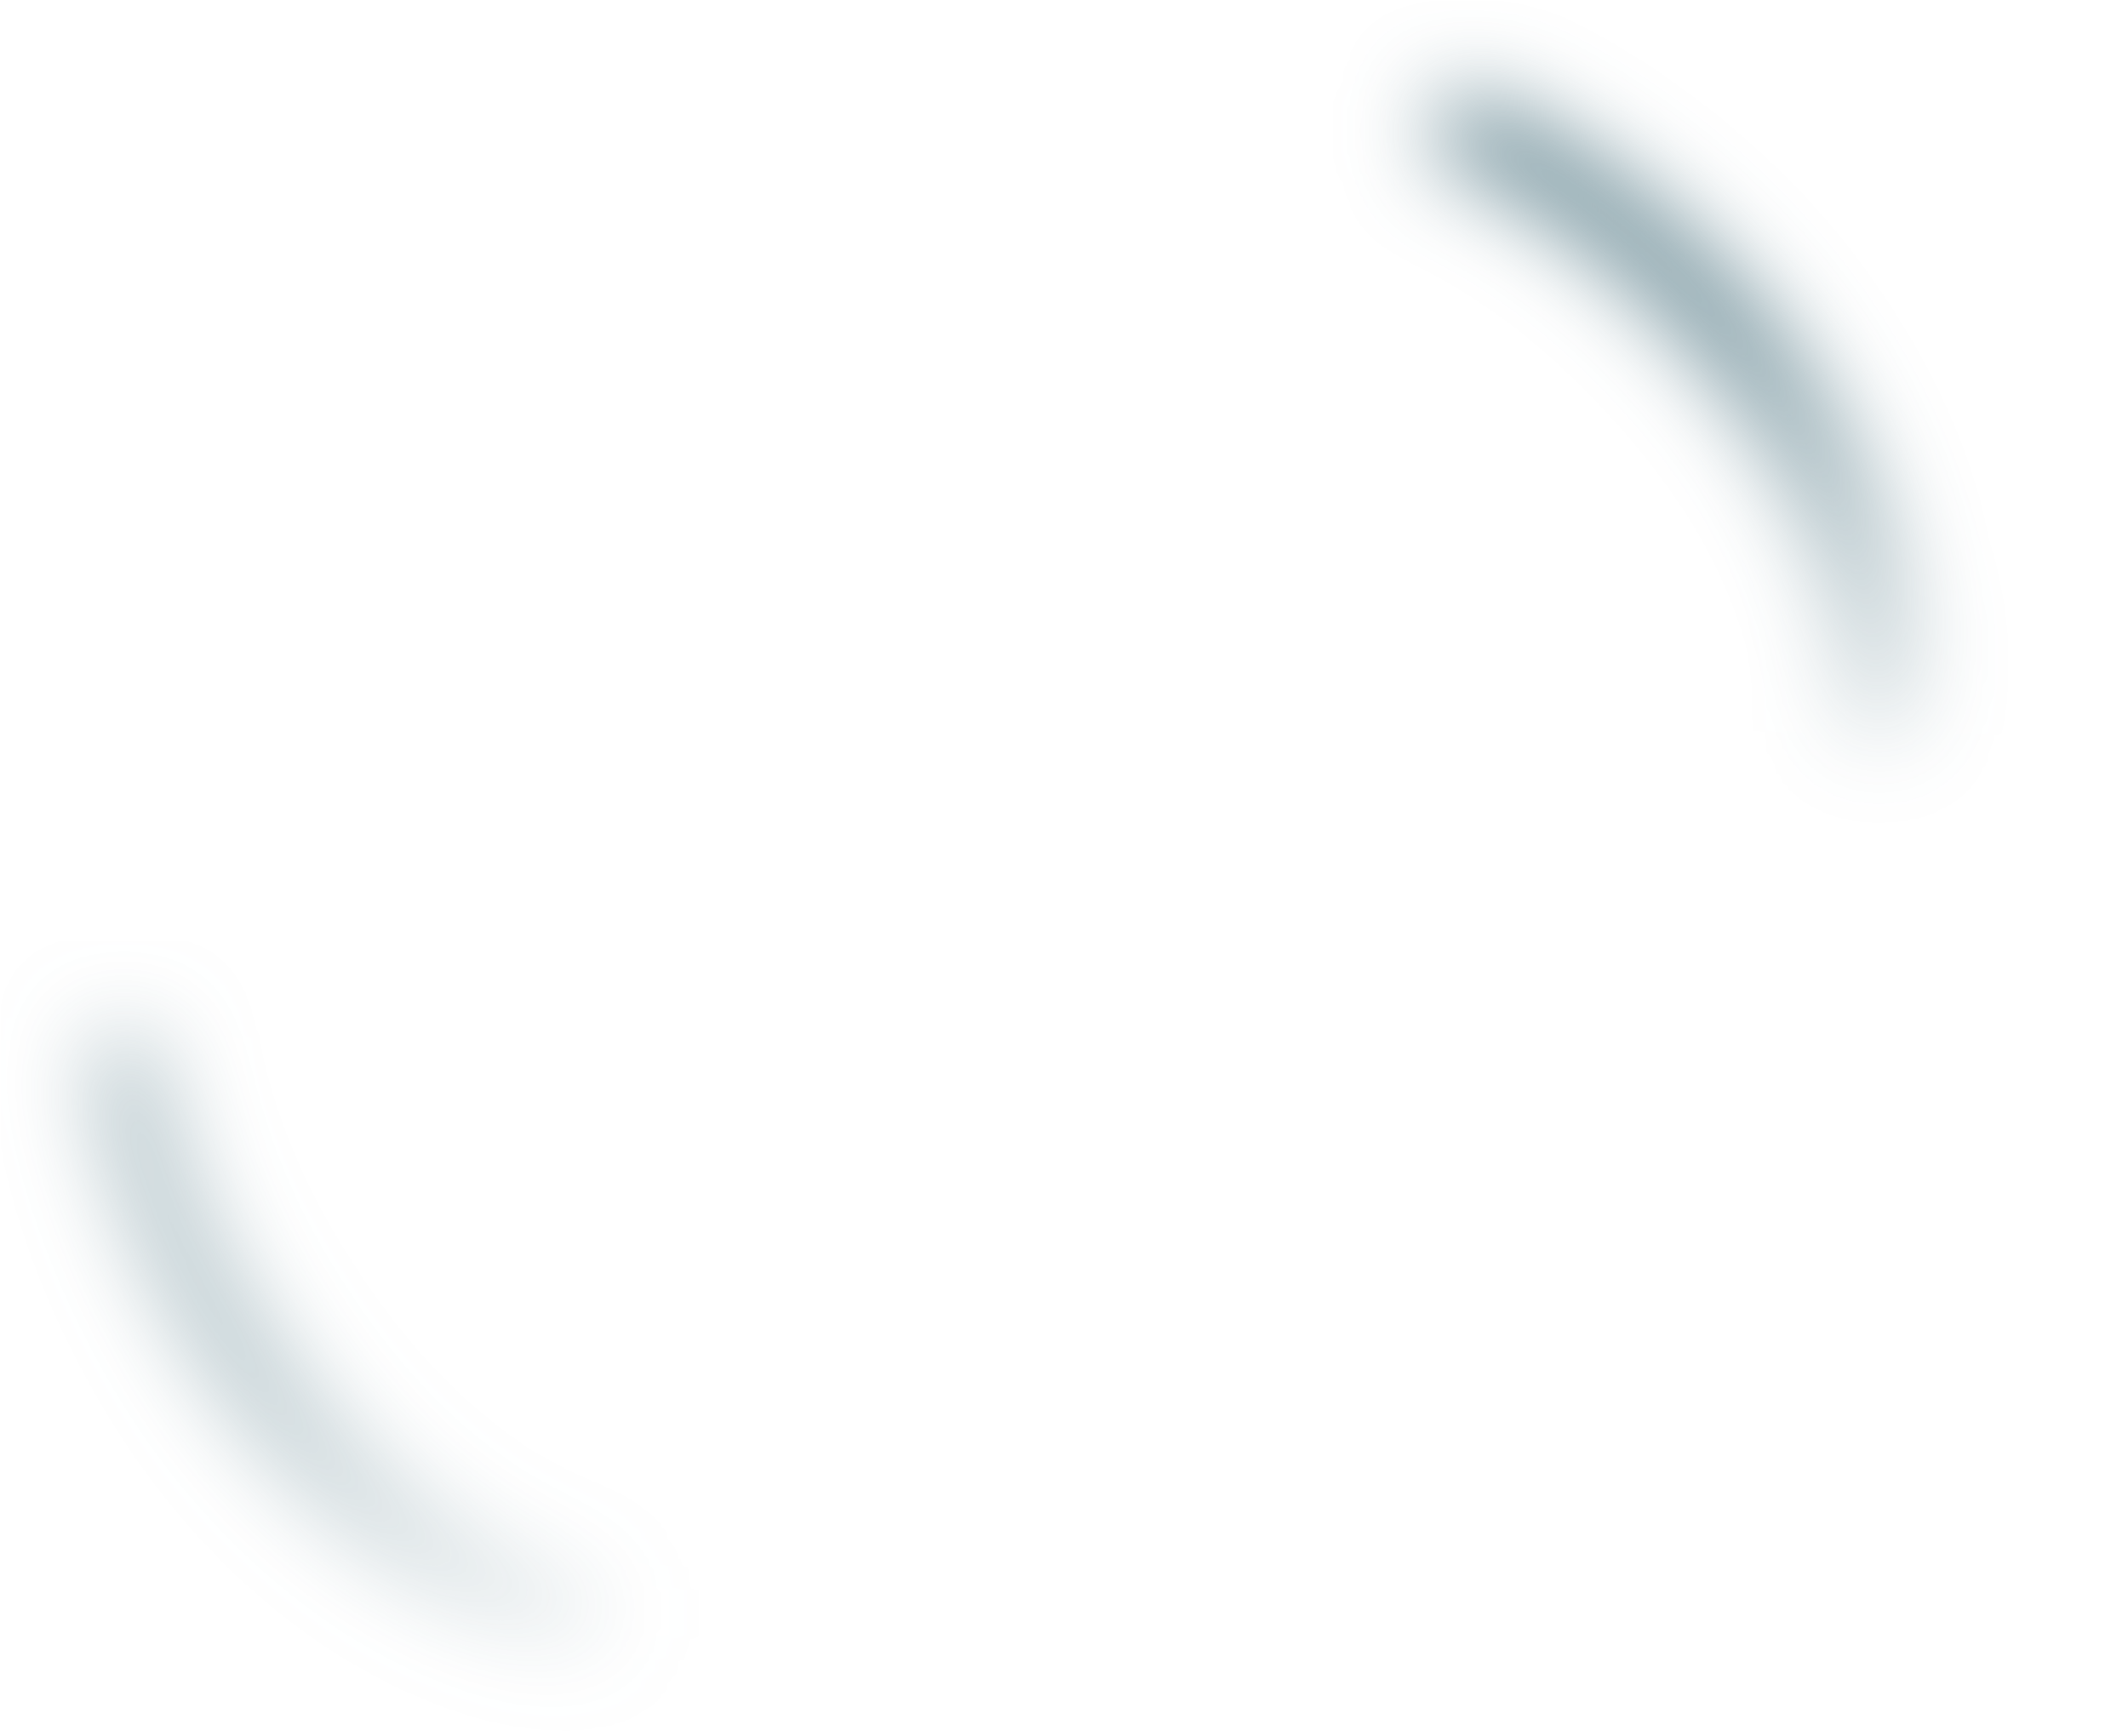
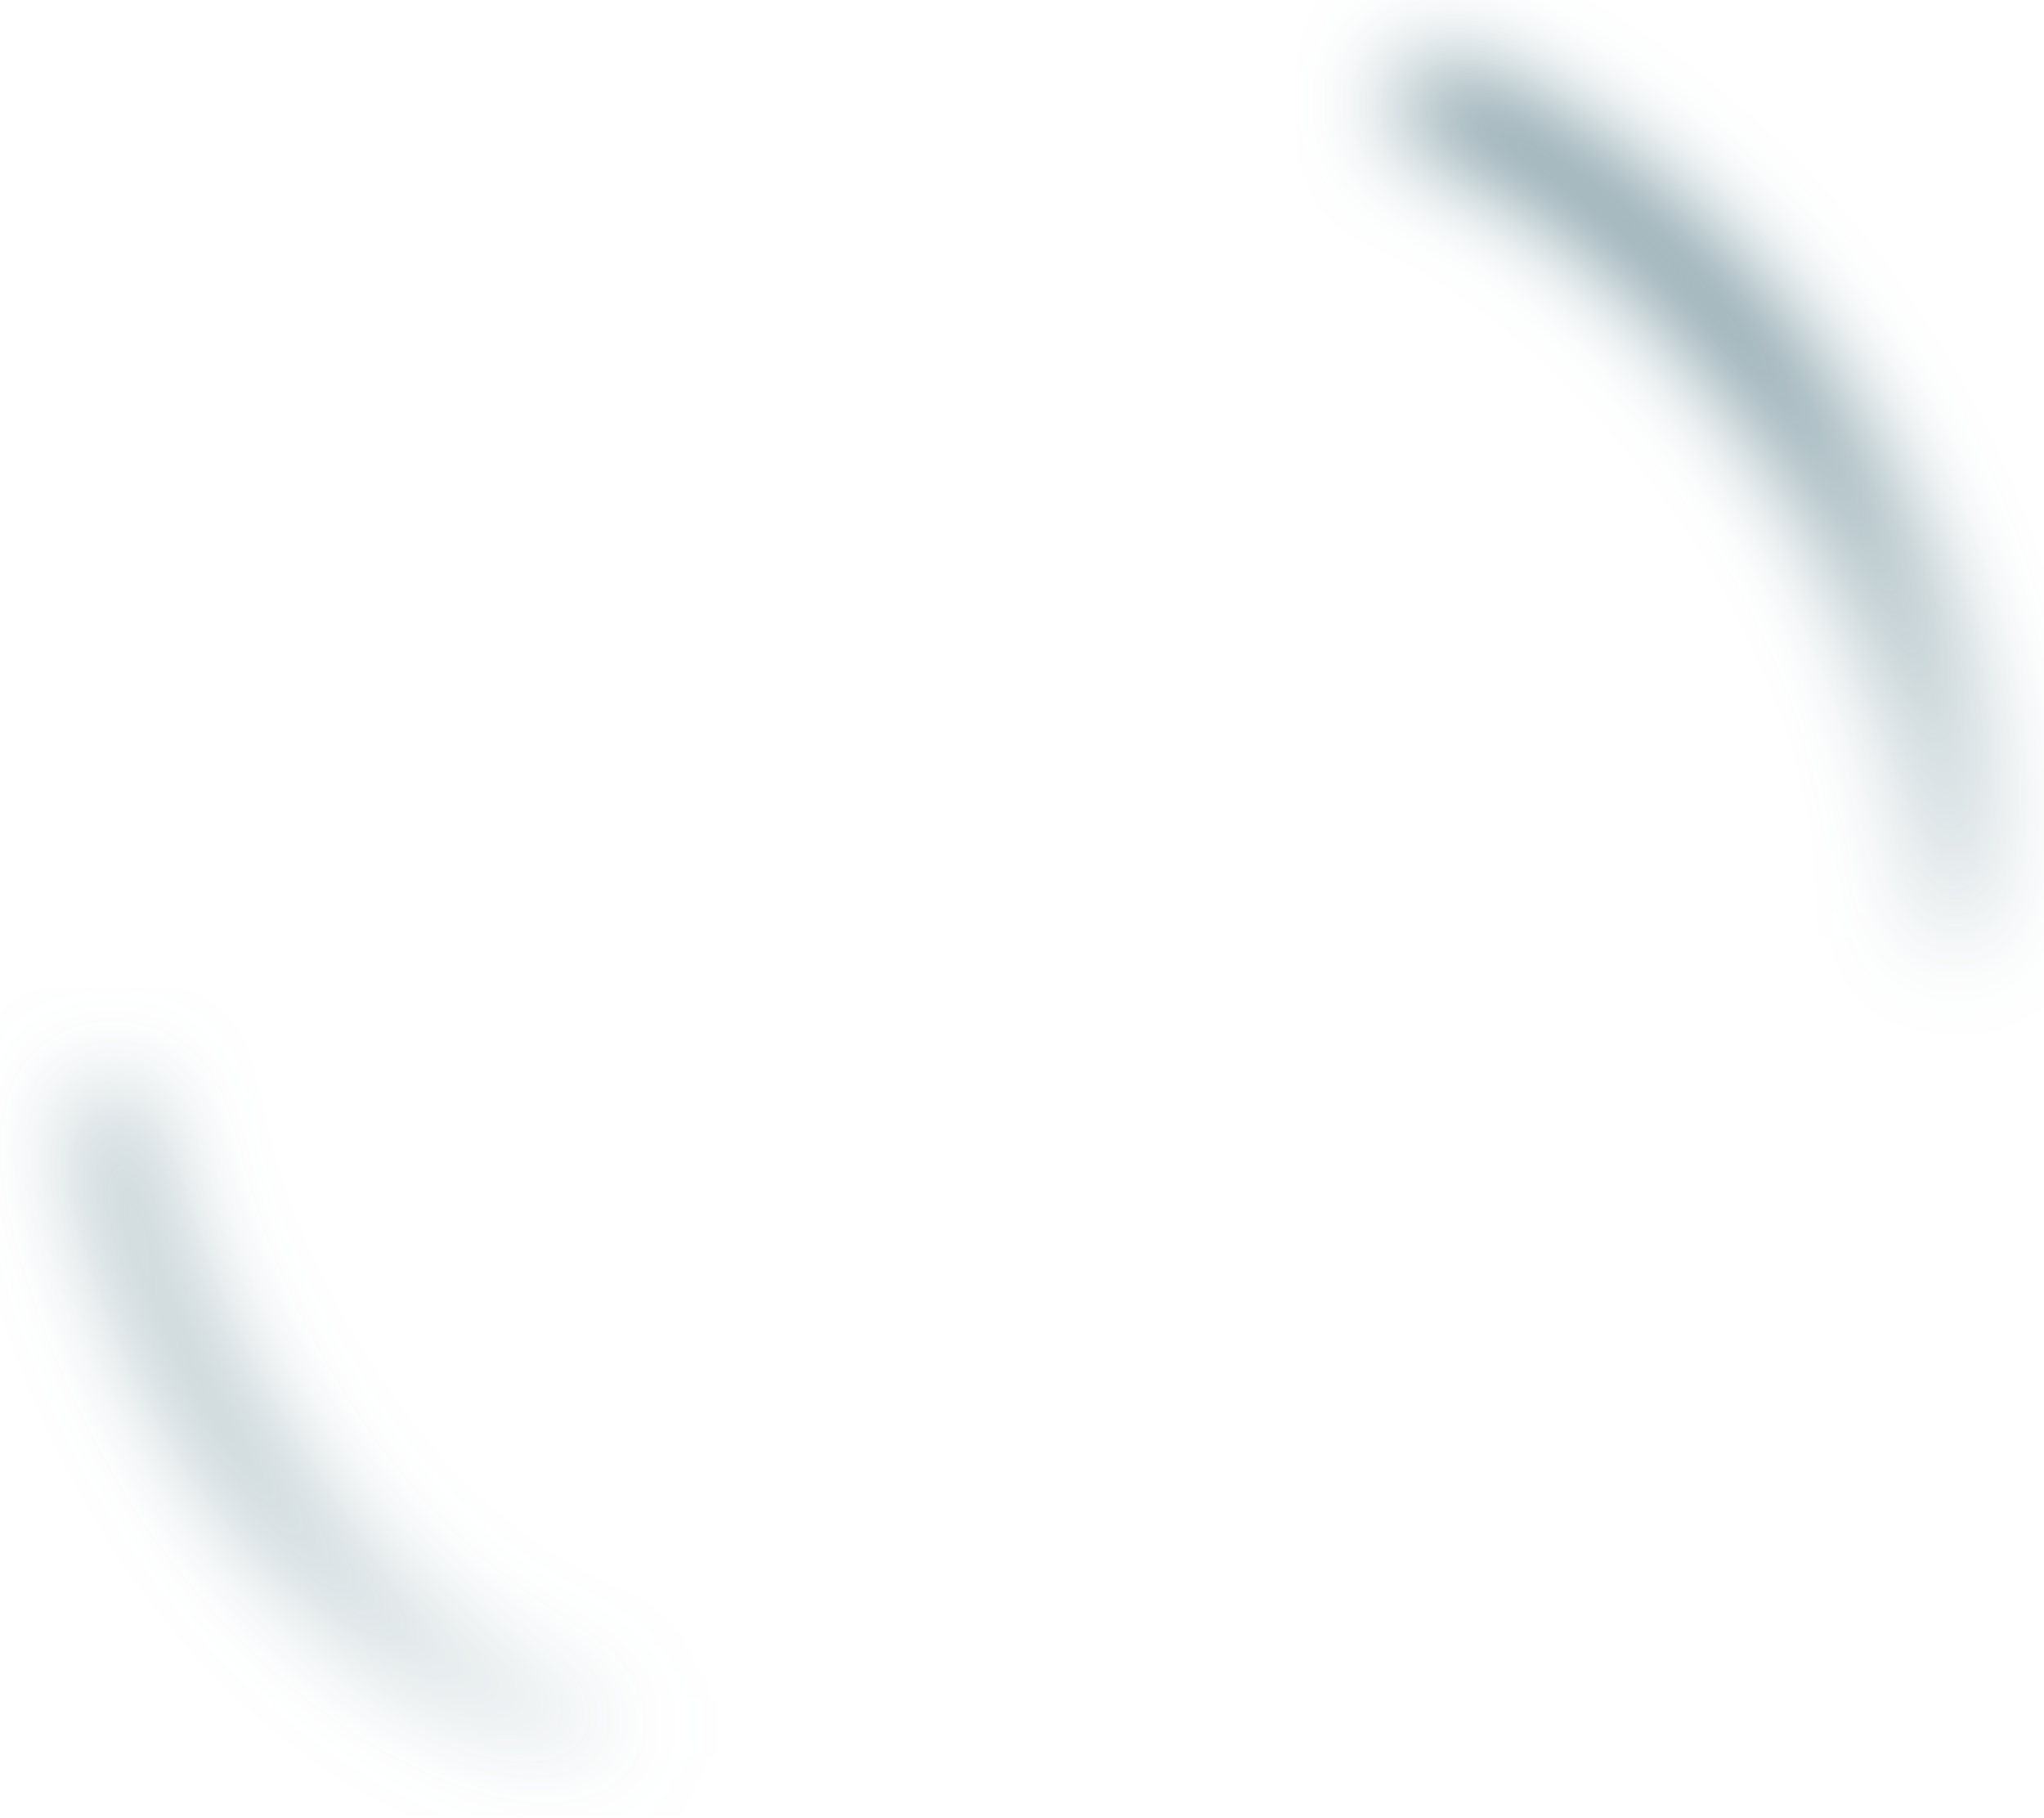
- <svg xmlns="http://www.w3.org/2000/svg" width="896" height="731" viewBox="0 0 896 731" fill="none">
-   <g opacity="0.5" filter="url(#filter0_f)">
-     <path d="M51 437.505C60 537.005 147.5 667.005 253 680.505" stroke="url(#paint0_linear)" stroke-width="21" />
-   </g>
-   <g filter="url(#filter1_f)">
-     <path d="M607.781 51C701.561 85.446 804.485 203.611 790.219 309.01" stroke="url(#paint1_linear)" stroke-width="21" />
+ <svg xmlns="http://www.w3.org/2000/svg" width="783" height="696" viewBox="0 0 783 696" fill="none">
+   <mask id="mask0" style="mask-type:alpha" maskUnits="userSpaceOnUse" x="0" y="0" width="783" height="696">
+     <rect width="783" height="696" fill="#C4C4C4" />
+   </mask>
+   <g mask="url(#mask0)">
+     <g opacity="0.5" filter="url(#filter0_f)">
+       <path d="M41.941 419.505C50.487 519.005 133.576 649.005 233.756 662.505" stroke="url(#paint0_linear)" stroke-width="21" />
+     </g>
+     <g filter="url(#filter1_f)">
+       <path d="M540 36C641.946 67.984 758.324 212.806 749 359" stroke="url(#paint1_linear)" stroke-width="21" />
+     </g>
  </g>
  <defs>
-     <filter id="filter0_f" x="0.543" y="396.559" width="293.79" height="334.361" filterUnits="userSpaceOnUse" color-interpolation-filters="sRGB">
+     <filter id="filter0_f" x="-8.52" y="378.606" width="283.679" height="334.304" filterUnits="userSpaceOnUse" color-interpolation-filters="sRGB">
      <feFlood flood-opacity="0" result="BackgroundImageFix" />
      <feBlend mode="normal" in="SourceGraphic" in2="BackgroundImageFix" result="shape" />
      <feGaussianBlur stdDeviation="20" result="effect1_foregroundBlur" />
    </filter>
-     <filter id="filter1_f" x="514.241" y="0.654" width="381.027" height="352.339" filterUnits="userSpaceOnUse" color-interpolation-filters="sRGB">
+     <filter id="filter1_f" x="497.119" y="-14.064" width="302.861" height="413.996" filterUnits="userSpaceOnUse" color-interpolation-filters="sRGB">
      <feFlood flood-opacity="0" result="BackgroundImageFix" />
      <feBlend mode="normal" in="SourceGraphic" in2="BackgroundImageFix" result="shape" />
      <feGaussianBlur stdDeviation="20" result="effect1_foregroundBlur" />
    </filter>
-     <linearGradient id="paint0_linear" x1="90.5" y1="611.763" x2="302.062" y2="683.417" gradientUnits="userSpaceOnUse">
+     <linearGradient id="paint0_linear" x1="79.45" y1="593.763" x2="282.397" y2="659.034" gradientUnits="userSpaceOnUse">
      <stop stop-color="#285766" />
      <stop offset="1" stop-color="#285766" stop-opacity="0" />
    </linearGradient>
-     <linearGradient id="paint1_linear" x1="765.878" y1="134.255" x2="780.334" y2="357.154" gradientUnits="userSpaceOnUse">
+     <linearGradient id="paint1_linear" x1="713.271" y1="124.306" x2="781.788" y2="416.798" gradientUnits="userSpaceOnUse">
      <stop stop-color="#285766" />
      <stop offset="1" stop-color="#285766" stop-opacity="0" />
    </linearGradient>
  </defs>
</svg>
